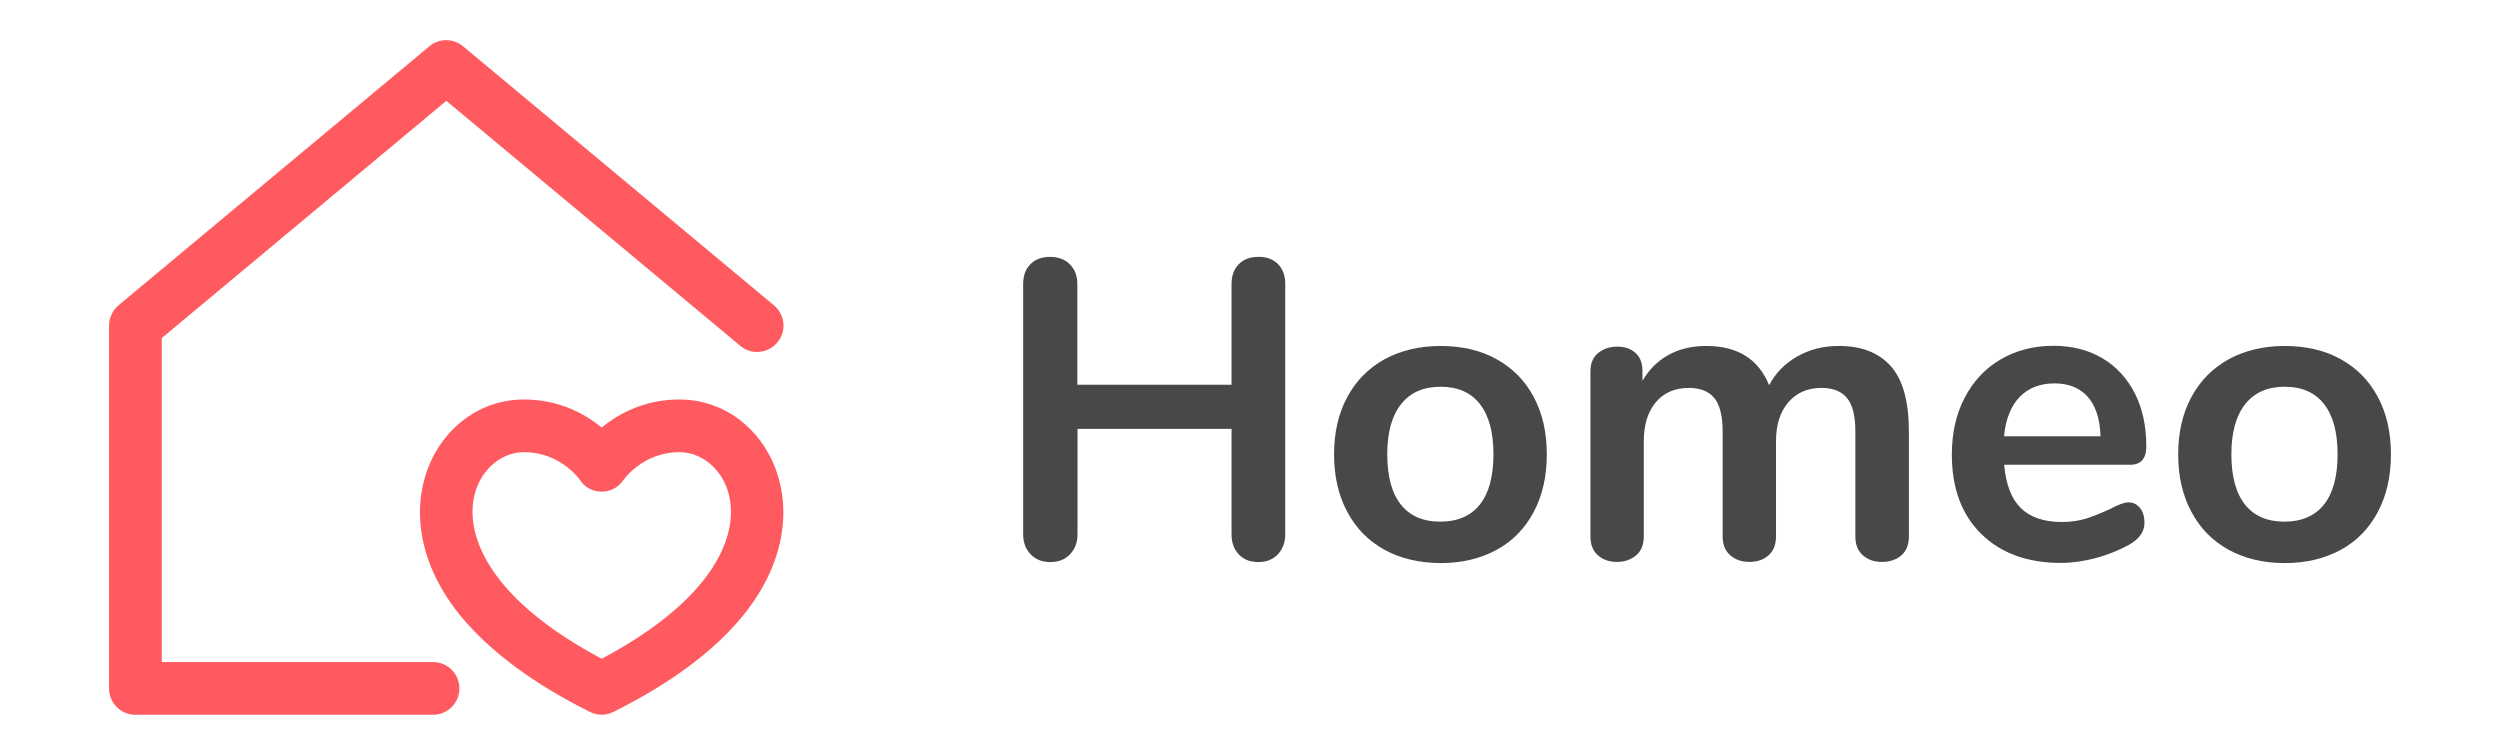
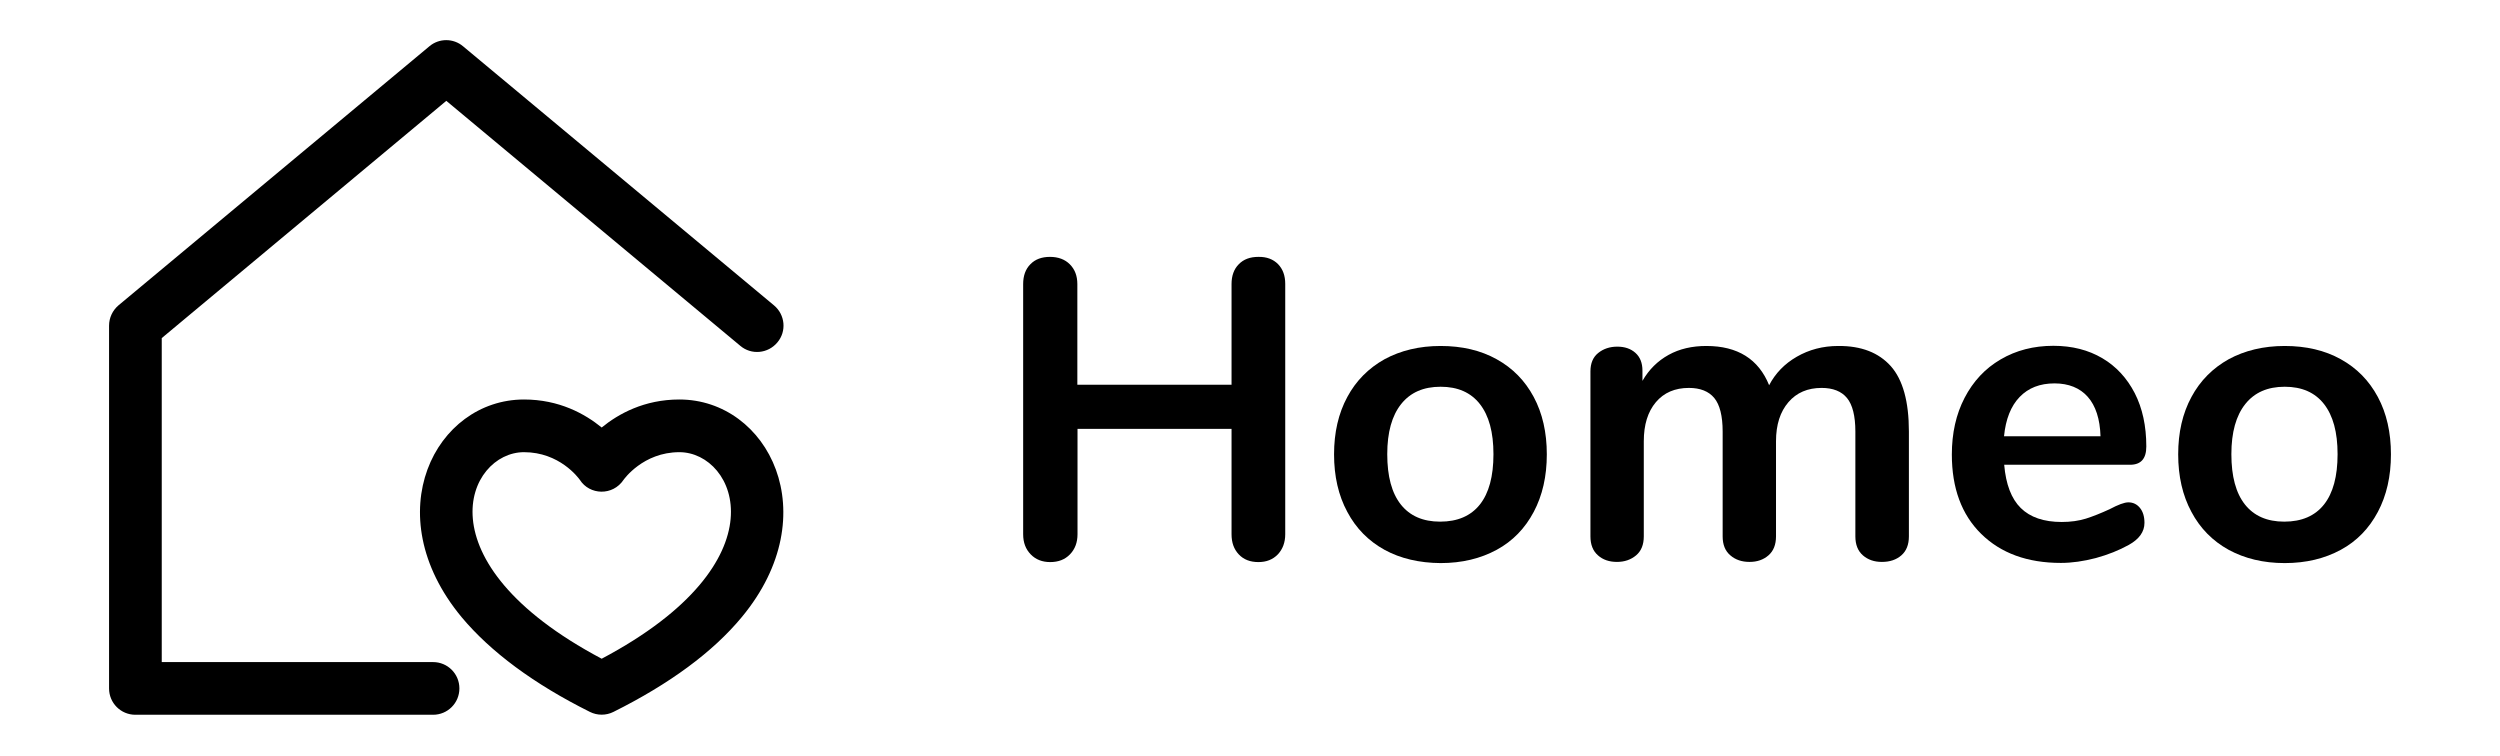
<svg xmlns="http://www.w3.org/2000/svg" version="1.1" id="Layer_1" x="0px" y="0px" viewBox="0 0 1490 450" style="enable-background:new 0 0 1490 450;" xml:space="preserve">
  <style type="text/css">
	.st0{fill:#FF5A5F;}
	.st1{fill:#484848;}
</style>
  <g>
-     <path class="st0" d="M273.8,410.3c0,8.7-7,15.7-15.7,15.7H80.7C72,426,65,419,65,410.3V194.1c0-4.7,2.1-9.1,5.6-12.1L255.9,27.6   c5.8-4.9,14.3-4.9,20.1,0l185.3,154.4c6.7,5.6,7.6,15.5,2,22.1c-5.6,6.7-15.5,7.6-22.1,2L266,60.1L96.4,201.5v193.1h161.7   C266.8,394.6,273.8,401.6,273.8,410.3z M442.1,367.8c-17.2,20.8-43,39.8-76.5,56.5c-4.4,2.2-9.6,2.2-14,0   c-33.5-16.7-59.2-35.8-76.5-56.5c-51.1-61.7-15.5-129.7,37.2-129.7c21,0,36.4,8.6,46.3,16.7c9.9-8.1,25.3-16.7,46.3-16.7   C457.7,238.1,493.1,306.3,442.1,367.8z M404.9,269.5c-21.7,0-33.1,16.3-33.2,16.4c-6.5,9.8-20.3,9.2-26.1,0.1   c-1-1.4-12.2-16.5-33.3-16.5c-33.8,0-62.9,65.2,46.3,123.1C467.9,334.7,438.8,269.5,404.9,269.5z" />
+     <path className="st0" d="M273.8,410.3c0,8.7-7,15.7-15.7,15.7H80.7C72,426,65,419,65,410.3V194.1c0-4.7,2.1-9.1,5.6-12.1L255.9,27.6   c5.8-4.9,14.3-4.9,20.1,0l185.3,154.4c6.7,5.6,7.6,15.5,2,22.1c-5.6,6.7-15.5,7.6-22.1,2L266,60.1L96.4,201.5v193.1h161.7   C266.8,394.6,273.8,401.6,273.8,410.3z M442.1,367.8c-17.2,20.8-43,39.8-76.5,56.5c-4.4,2.2-9.6,2.2-14,0   c-33.5-16.7-59.2-35.8-76.5-56.5c-51.1-61.7-15.5-129.7,37.2-129.7c21,0,36.4,8.6,46.3,16.7c9.9-8.1,25.3-16.7,46.3-16.7   C457.7,238.1,493.1,306.3,442.1,367.8z M404.9,269.5c-21.7,0-33.1,16.3-33.2,16.4c-6.5,9.8-20.3,9.2-26.1,0.1   c-1-1.4-12.2-16.5-33.3-16.5c-33.8,0-62.9,65.2,46.3,123.1C467.9,334.7,438.8,269.5,404.9,269.5z" />
    <g>
-       <path class="st1" d="M761.7,157.4c2.9,3,4.3,6.9,4.3,11.8v149.2c0,4.9-1.5,8.9-4.4,12c-3,3.1-6.8,4.6-11.6,4.6    c-4.9,0-8.8-1.5-11.7-4.6c-2.9-3.1-4.3-7-4.3-12v-62.8h-91.8v62.8c0,4.9-1.5,8.9-4.5,12s-6.9,4.6-11.8,4.6    c-4.7,0-8.6-1.5-11.6-4.6c-3-3.1-4.5-7-4.5-12V169.3c0-4.9,1.4-8.9,4.3-11.8c2.9-3,6.8-4.4,11.7-4.4c4.9,0,8.9,1.5,11.8,4.4    c3,3,4.5,6.9,4.5,11.8v60H734v-60c0-4.9,1.4-8.9,4.3-11.8c2.9-3,6.8-4.4,11.7-4.4C754.9,153,758.8,154.5,761.7,157.4z" />
-       <path class="st1" d="M825.2,327.7c-9.6-5.3-17-12.8-22.2-22.6c-5.3-9.8-7.9-21.3-7.9-34.3s2.6-24.4,7.9-34.2    c5.2-9.7,12.7-17.2,22.2-22.5c9.6-5.2,20.7-7.9,33.4-7.9c12.7,0,23.9,2.6,33.4,7.9c9.6,5.3,16.9,12.8,22.1,22.5    c5.2,9.7,7.8,21.1,7.8,34.2s-2.6,24.5-7.8,34.3c-5.2,9.8-12.5,17.4-22.1,22.6c-9.6,5.2-20.7,7.9-33.4,7.9    C845.9,335.5,834.7,332.9,825.2,327.7z M882,300.7c5.4-6.8,8.1-16.8,8.1-30c0-13.1-2.7-23-8.1-29.9c-5.4-6.9-13.2-10.3-23.4-10.3    s-18,3.4-23.5,10.3c-5.5,6.9-8.3,16.8-8.3,29.9c0,13.2,2.7,23.2,8.1,30c5.4,6.8,13.2,10.2,23.4,10.2    C868.7,310.9,876.6,307.5,882,300.7z" />
-       <path class="st1" d="M1126.9,218.2c7.2,8.1,10.8,21.1,10.8,39v62.5c0,4.9-1.5,8.7-4.5,11.3c-3,2.6-6.8,3.9-11.6,3.9    c-4.6,0-8.3-1.3-11.3-3.9c-3-2.6-4.5-6.4-4.5-11.3v-62.5c0-9.3-1.7-16-5-20c-3.3-4-8.4-6-15.1-6c-8.3,0-14.9,2.8-19.8,8.5    c-4.9,5.7-7.4,13.4-7.4,23.3v56.7c0,4.9-1.5,8.7-4.5,11.3c-3,2.6-6.7,3.9-11.3,3.9c-4.6,0-8.4-1.3-11.4-3.9    c-3.1-2.6-4.6-6.4-4.6-11.3v-62.5c0-9.3-1.7-16-5-20c-3.3-4-8.4-6-15.1-6c-8.3,0-14.9,2.8-19.7,8.5c-4.8,5.7-7.2,13.4-7.2,23.3    v56.7c0,4.9-1.5,8.7-4.6,11.3c-3.1,2.6-6.9,3.9-11.4,3.9c-4.6,0-8.4-1.3-11.3-3.9c-3-2.6-4.5-6.4-4.5-11.3v-98.4    c0-4.7,1.5-8.4,4.6-10.9c3.1-2.5,6.9-3.8,11.4-3.8c4.4,0,8,1.2,10.8,3.7c2.8,2.5,4.2,6,4.2,10.6v6.1c3.9-6.8,9.1-11.9,15.6-15.5    c6.5-3.6,14-5.3,22.5-5.3c18.6,0,31.1,7.8,37.4,23.4c3.7-7.1,9.2-12.8,16.5-17c7.3-4.2,15.5-6.4,24.7-6.4    C1109.4,206.1,1119.7,210.2,1126.9,218.2z" />
-       <path class="st1" d="M1275.4,302.7c1.8,2.2,2.7,5.2,2.7,8.9c0,5.3-3.1,9.7-9.4,13.2c-5.8,3.2-12.3,5.8-19.6,7.8    c-7.3,1.9-14.2,2.9-20.8,2.9c-20,0-35.8-5.8-47.5-17.3c-11.7-11.5-17.5-27.3-17.5-47.3c0-12.7,2.5-24,7.6-33.8    c5.1-9.8,12.2-17.5,21.5-22.9c9.2-5.4,19.7-8.1,31.4-8.1c11.2,0,20.9,2.5,29.2,7.4c8.3,4.9,14.7,11.9,19.3,20.8    c4.6,9,6.9,19.6,6.9,31.8c0,7.3-3.2,10.9-9.7,10.9h-75c1,11.7,4.3,20.3,9.9,25.8c5.6,5.5,13.7,8.3,24.4,8.3c5.4,0,10.2-0.7,14.4-2    c4.1-1.3,8.9-3.2,14.1-5.6c5.1-2.7,8.8-4.1,11.2-4.1C1271.3,299.4,1273.6,300.5,1275.4,302.7z M1203.7,236.6    c-5.2,5.4-8.3,13.2-9.3,23.4h57.5c-0.3-10.3-2.9-18.2-7.6-23.5c-4.7-5.3-11.4-8-19.8-8C1215.8,228.5,1208.9,231.2,1203.7,236.6z" />
-       <path class="st1" d="M1328.3,327.7c-9.6-5.3-17-12.8-22.2-22.6c-5.3-9.8-7.9-21.3-7.9-34.3s2.6-24.4,7.9-34.2    c5.2-9.7,12.7-17.2,22.2-22.5c9.6-5.2,20.7-7.9,33.4-7.9s23.9,2.6,33.4,7.9c9.6,5.3,16.9,12.8,22.1,22.5    c5.2,9.7,7.8,21.1,7.8,34.2s-2.6,24.5-7.8,34.3c-5.2,9.8-12.5,17.4-22.1,22.6c-9.6,5.2-20.7,7.9-33.4,7.9    S1337.9,332.9,1328.3,327.7z M1385.1,300.7c5.4-6.8,8.1-16.8,8.1-30c0-13.1-2.7-23-8.1-29.9c-5.4-6.9-13.2-10.3-23.4-10.3    c-10.2,0-18,3.4-23.5,10.3c-5.5,6.9-8.3,16.8-8.3,29.9c0,13.2,2.7,23.2,8.1,30c5.4,6.8,13.2,10.2,23.4,10.2    C1371.8,310.9,1379.7,307.5,1385.1,300.7z" />
+       <path className="st1" d="M761.7,157.4c2.9,3,4.3,6.9,4.3,11.8v149.2c0,4.9-1.5,8.9-4.4,12c-3,3.1-6.8,4.6-11.6,4.6    c-4.9,0-8.8-1.5-11.7-4.6c-2.9-3.1-4.3-7-4.3-12v-62.8h-91.8v62.8c0,4.9-1.5,8.9-4.5,12s-6.9,4.6-11.8,4.6    c-4.7,0-8.6-1.5-11.6-4.6c-3-3.1-4.5-7-4.5-12V169.3c0-4.9,1.4-8.9,4.3-11.8c2.9-3,6.8-4.4,11.7-4.4c4.9,0,8.9,1.5,11.8,4.4    c3,3,4.5,6.9,4.5,11.8v60H734v-60c0-4.9,1.4-8.9,4.3-11.8c2.9-3,6.8-4.4,11.7-4.4C754.9,153,758.8,154.5,761.7,157.4z" />
+       <path className="st1" d="M825.2,327.7c-9.6-5.3-17-12.8-22.2-22.6c-5.3-9.8-7.9-21.3-7.9-34.3s2.6-24.4,7.9-34.2    c5.2-9.7,12.7-17.2,22.2-22.5c9.6-5.2,20.7-7.9,33.4-7.9c12.7,0,23.9,2.6,33.4,7.9c9.6,5.3,16.9,12.8,22.1,22.5    c5.2,9.7,7.8,21.1,7.8,34.2s-2.6,24.5-7.8,34.3c-5.2,9.8-12.5,17.4-22.1,22.6c-9.6,5.2-20.7,7.9-33.4,7.9    C845.9,335.5,834.7,332.9,825.2,327.7z M882,300.7c5.4-6.8,8.1-16.8,8.1-30c0-13.1-2.7-23-8.1-29.9c-5.4-6.9-13.2-10.3-23.4-10.3    s-18,3.4-23.5,10.3c-5.5,6.9-8.3,16.8-8.3,29.9c0,13.2,2.7,23.2,8.1,30c5.4,6.8,13.2,10.2,23.4,10.2    C868.7,310.9,876.6,307.5,882,300.7z" />
+       <path className="st1" d="M1126.9,218.2c7.2,8.1,10.8,21.1,10.8,39v62.5c0,4.9-1.5,8.7-4.5,11.3c-3,2.6-6.8,3.9-11.6,3.9    c-4.6,0-8.3-1.3-11.3-3.9c-3-2.6-4.5-6.4-4.5-11.3v-62.5c0-9.3-1.7-16-5-20c-3.3-4-8.4-6-15.1-6c-8.3,0-14.9,2.8-19.8,8.5    c-4.9,5.7-7.4,13.4-7.4,23.3v56.7c0,4.9-1.5,8.7-4.5,11.3c-3,2.6-6.7,3.9-11.3,3.9c-4.6,0-8.4-1.3-11.4-3.9    c-3.1-2.6-4.6-6.4-4.6-11.3v-62.5c0-9.3-1.7-16-5-20c-3.3-4-8.4-6-15.1-6c-8.3,0-14.9,2.8-19.7,8.5c-4.8,5.7-7.2,13.4-7.2,23.3    v56.7c0,4.9-1.5,8.7-4.6,11.3c-3.1,2.6-6.9,3.9-11.4,3.9c-4.6,0-8.4-1.3-11.3-3.9c-3-2.6-4.5-6.4-4.5-11.3v-98.4    c0-4.7,1.5-8.4,4.6-10.9c3.1-2.5,6.9-3.8,11.4-3.8c4.4,0,8,1.2,10.8,3.7c2.8,2.5,4.2,6,4.2,10.6v6.1c3.9-6.8,9.1-11.9,15.6-15.5    c6.5-3.6,14-5.3,22.5-5.3c18.6,0,31.1,7.8,37.4,23.4c3.7-7.1,9.2-12.8,16.5-17c7.3-4.2,15.5-6.4,24.7-6.4    C1109.4,206.1,1119.7,210.2,1126.9,218.2z" />
+       <path className="st1" d="M1275.4,302.7c1.8,2.2,2.7,5.2,2.7,8.9c0,5.3-3.1,9.7-9.4,13.2c-5.8,3.2-12.3,5.8-19.6,7.8    c-7.3,1.9-14.2,2.9-20.8,2.9c-20,0-35.8-5.8-47.5-17.3c-11.7-11.5-17.5-27.3-17.5-47.3c0-12.7,2.5-24,7.6-33.8    c5.1-9.8,12.2-17.5,21.5-22.9c9.2-5.4,19.7-8.1,31.4-8.1c11.2,0,20.9,2.5,29.2,7.4c8.3,4.9,14.7,11.9,19.3,20.8    c4.6,9,6.9,19.6,6.9,31.8c0,7.3-3.2,10.9-9.7,10.9h-75c1,11.7,4.3,20.3,9.9,25.8c5.6,5.5,13.7,8.3,24.4,8.3c5.4,0,10.2-0.7,14.4-2    c4.1-1.3,8.9-3.2,14.1-5.6c5.1-2.7,8.8-4.1,11.2-4.1C1271.3,299.4,1273.6,300.5,1275.4,302.7z M1203.7,236.6    c-5.2,5.4-8.3,13.2-9.3,23.4h57.5c-0.3-10.3-2.9-18.2-7.6-23.5c-4.7-5.3-11.4-8-19.8-8C1215.8,228.5,1208.9,231.2,1203.7,236.6z" />
+       <path className="st1" d="M1328.3,327.7c-9.6-5.3-17-12.8-22.2-22.6c-5.3-9.8-7.9-21.3-7.9-34.3s2.6-24.4,7.9-34.2    c5.2-9.7,12.7-17.2,22.2-22.5c9.6-5.2,20.7-7.9,33.4-7.9s23.9,2.6,33.4,7.9c9.6,5.3,16.9,12.8,22.1,22.5    c5.2,9.7,7.8,21.1,7.8,34.2s-2.6,24.5-7.8,34.3c-5.2,9.8-12.5,17.4-22.1,22.6c-9.6,5.2-20.7,7.9-33.4,7.9    S1337.9,332.9,1328.3,327.7z M1385.1,300.7c5.4-6.8,8.1-16.8,8.1-30c0-13.1-2.7-23-8.1-29.9c-5.4-6.9-13.2-10.3-23.4-10.3    c-10.2,0-18,3.4-23.5,10.3c-5.5,6.9-8.3,16.8-8.3,29.9c0,13.2,2.7,23.2,8.1,30c5.4,6.8,13.2,10.2,23.4,10.2    C1371.8,310.9,1379.7,307.5,1385.1,300.7z" />
    </g>
  </g>
</svg>
